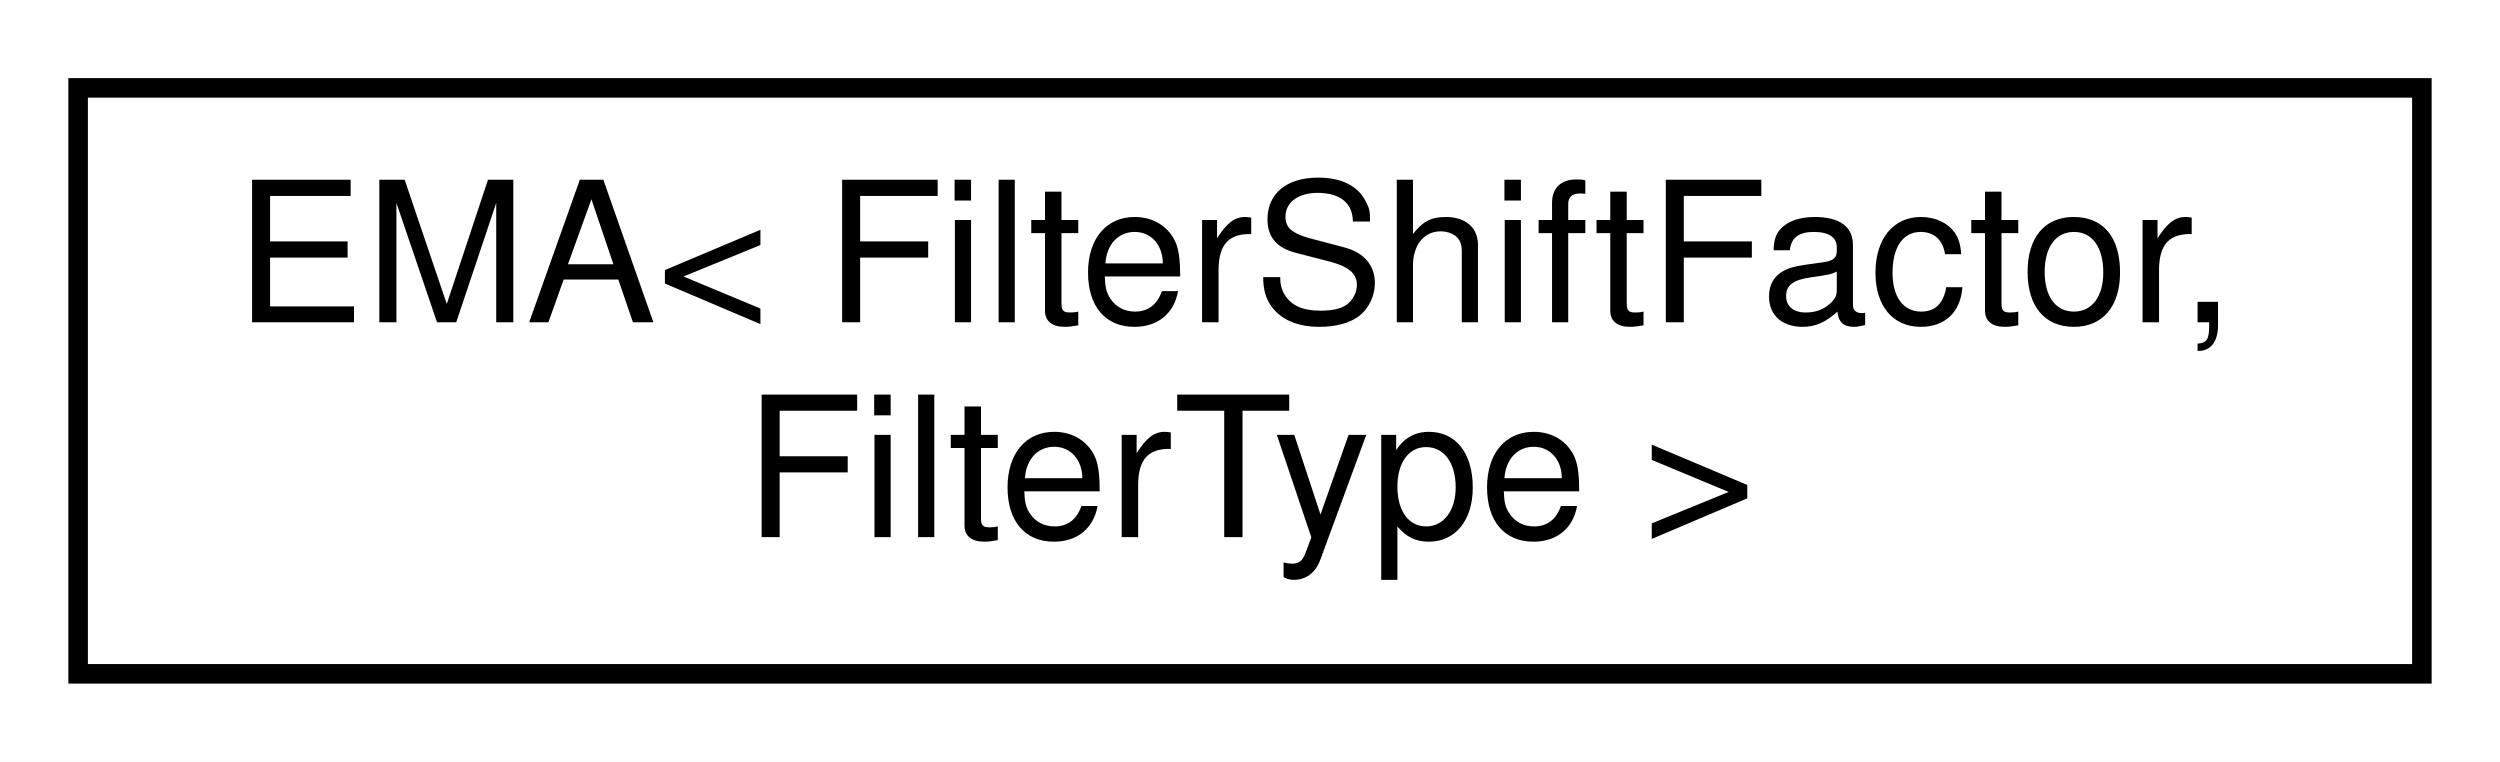
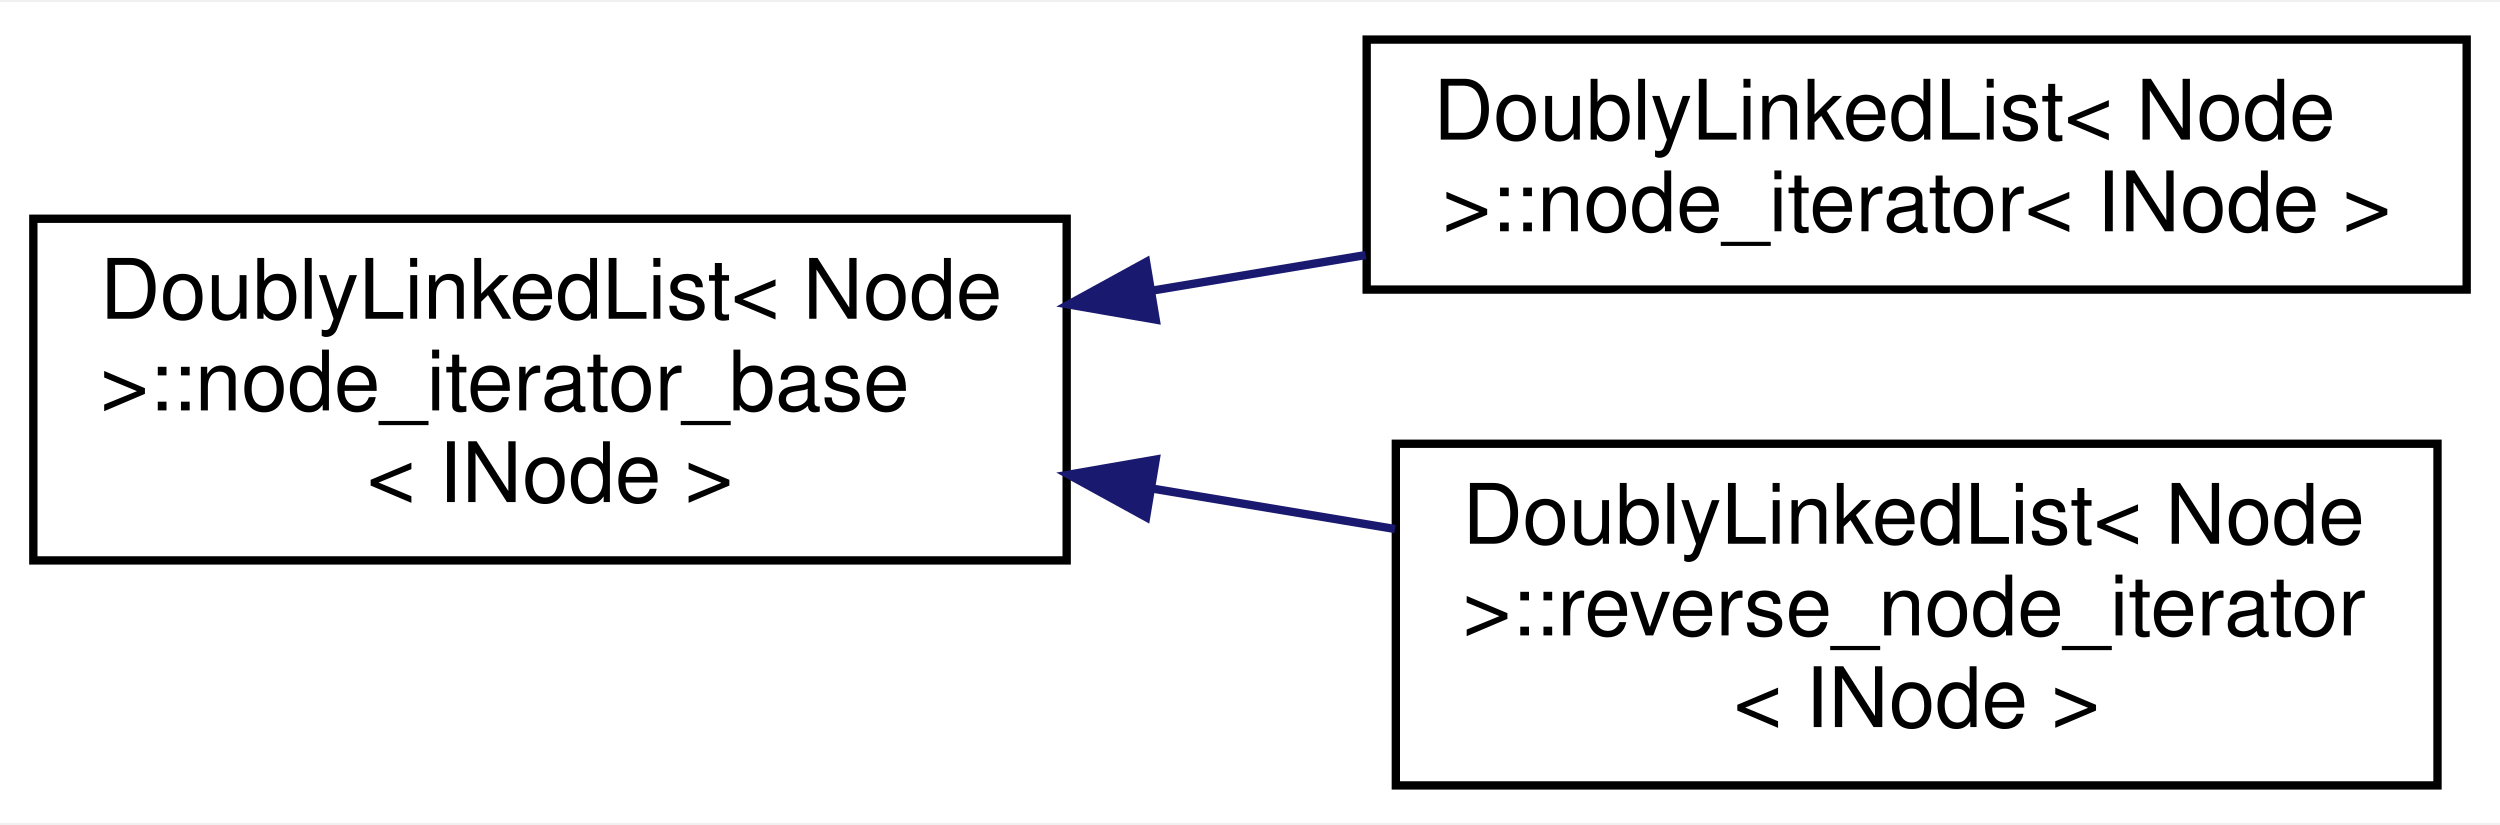
- <svg xmlns="http://www.w3.org/2000/svg" xmlns:xlink="http://www.w3.org/1999/xlink" width="128pt" height="39pt" viewBox="0.00 0.00 128.00 39.00">
-   <g id="graph0" class="graph" transform="scale(1 1) rotate(0) translate(4 35)">
-     <polygon fill="white" stroke="none" points="-4,4 -4,-35 124,-35 124,4 -4,4" />
+ <svg xmlns="http://www.w3.org/2000/svg" xmlns:xlink="http://www.w3.org/1999/xlink" width="300pt" height="99pt" viewBox="0.00 0.00 300.00 98.50">
+   <g id="graph0" class="graph" transform="scale(1 1) rotate(0) translate(4 94.5)">
+     <polygon fill="white" stroke="none" points="-4,4 -4,-94.5 296,-94.5 296,4 -4,4" />
    <g id="node1" class="node">
      <g id="a_node1">
-         <a xlink:href="d7/d40/classEMA.html" target="_top" xlink:title=" ">
-           <polygon fill="white" stroke="black" points="-7.10543e-15,-0.5 -7.10543e-15,-30.5 120,-30.5 120,-0.5 -7.10543e-15,-0.5" />
-           <text text-anchor="start" x="8" y="-18.5" font-family="Helvetica,sans-Serif" font-size="10.00">EMA&lt; FilterShiftFactor,</text>
-           <text text-anchor="middle" x="60" y="-7.5" font-family="Helvetica,sans-Serif" font-size="10.00"> FilterType &gt;</text>
+         <a xlink:href="db/d52/classDoublyLinkedList_1_1node__iterator__base.html" target="_top" xlink:title="Base class for doubly linked list iterators.">
+           <polygon fill="white" stroke="black" points="0,-27.5 0,-68.5 124,-68.5 124,-27.5 0,-27.5" />
+           <text text-anchor="start" x="8" y="-56.5" font-family="Helvetica,sans-Serif" font-size="10.00">DoublyLinkedList&lt; Node</text>
+           <text text-anchor="start" x="8" y="-45.5" font-family="Helvetica,sans-Serif" font-size="10.00"> &gt;::node_iterator_base</text>
+           <text text-anchor="middle" x="62" y="-34.5" font-family="Helvetica,sans-Serif" font-size="10.00">&lt; INode &gt;</text>
        </a>
      </g>
    </g>
+     <g id="node2" class="node">
+       <g id="a_node2">
+         <a xlink:href="dd/d02/classDoublyLinkedList_1_1node__iterator.html" target="_top" xlink:title="Forward bidirectional doubly linked list iterator.">
+           <polygon fill="white" stroke="black" points="160,-60 160,-90 292,-90 292,-60 160,-60" />
+           <text text-anchor="start" x="168" y="-78" font-family="Helvetica,sans-Serif" font-size="10.00">DoublyLinkedList&lt; Node</text>
+           <text text-anchor="middle" x="226" y="-67" font-family="Helvetica,sans-Serif" font-size="10.00"> &gt;::node_iterator&lt; INode &gt;</text>
+         </a>
+       </g>
+     </g>
+     <g id="edge1" class="edge">
+       <path fill="none" stroke="midnightblue" d="M134.188,-59.865C142.735,-61.289 151.43,-62.738 159.885,-64.147" />
+       <polygon fill="midnightblue" stroke="midnightblue" points="134.685,-56.399 124.245,-58.208 133.534,-63.304 134.685,-56.399" />
+     </g>
+     <g id="node3" class="node">
+       <g id="a_node3">
+         <a xlink:href="d1/d4c/classDoublyLinkedList_1_1reverse__node__iterator.html" target="_top" xlink:title="Reverse bidirectional doubly linked list iterator.">
+           <polygon fill="white" stroke="black" points="163.5,-0.5 163.5,-41.5 288.5,-41.5 288.5,-0.5 163.5,-0.5" />
+           <text text-anchor="start" x="171.5" y="-29.5" font-family="Helvetica,sans-Serif" font-size="10.00">DoublyLinkedList&lt; Node</text>
+           <text text-anchor="start" x="171.5" y="-18.5" font-family="Helvetica,sans-Serif" font-size="10.00"> &gt;::reverse_node_iterator</text>
+           <text text-anchor="middle" x="226" y="-7.5" font-family="Helvetica,sans-Serif" font-size="10.00">&lt; INode &gt;</text>
+         </a>
+       </g>
+     </g>
+     <g id="edge2" class="edge">
+       <path fill="none" stroke="midnightblue" d="M134.271,-36.121C143.981,-34.503 153.88,-32.853 163.399,-31.267" />
+       <polygon fill="midnightblue" stroke="midnightblue" points="133.534,-32.696 124.245,-37.792 134.685,-39.601 133.534,-32.696" />
+     </g>
  </g>
</svg>
